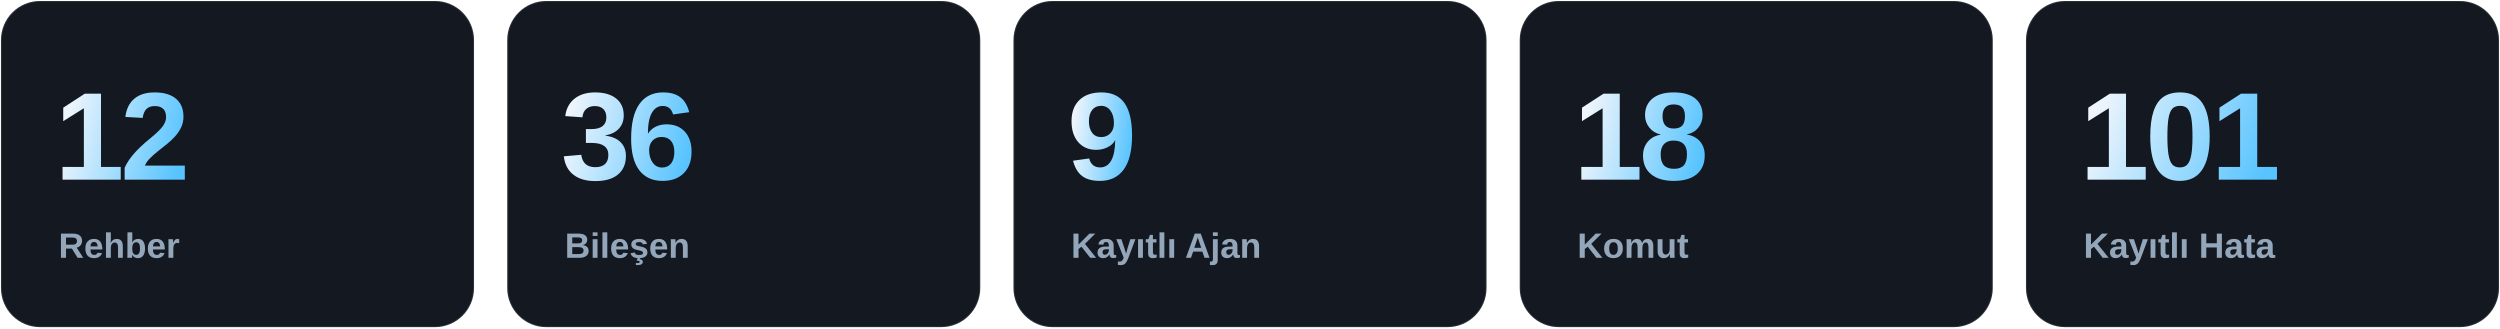
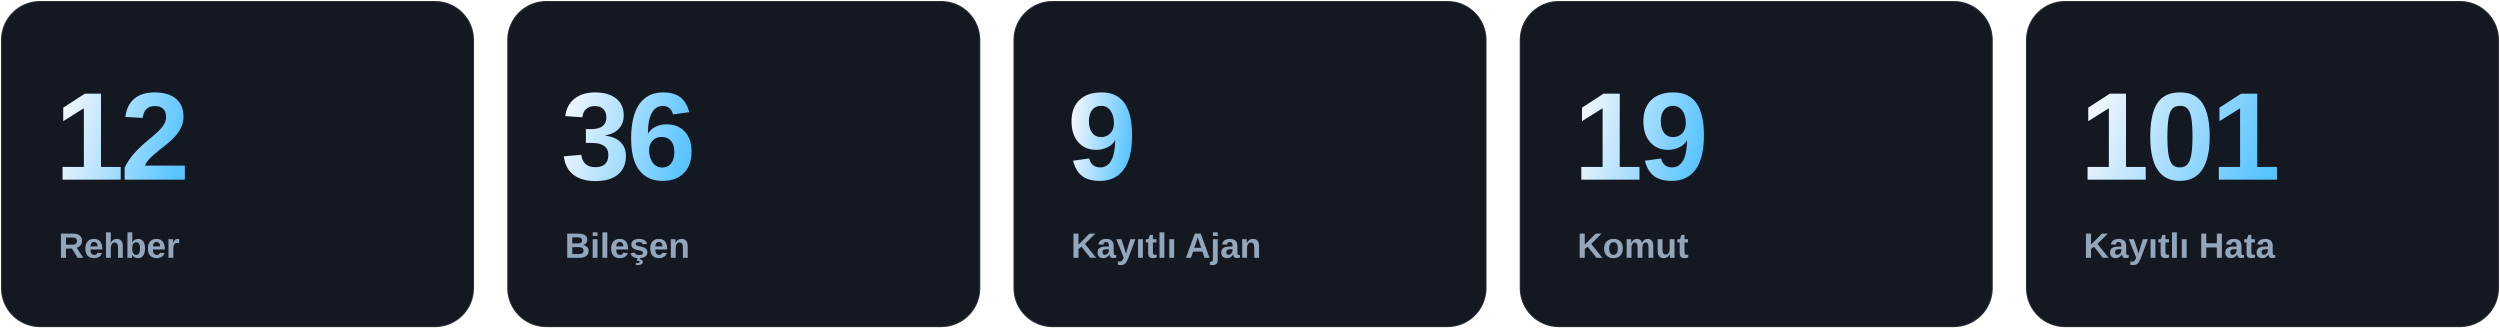
- <svg xmlns="http://www.w3.org/2000/svg" width="1280" height="168" viewBox="0 0 1280 168" role="img" aria-label="12 Rehber, 36 Bileşen, 9 Kayıtlı Ajan, 18 Komut, 101 Kayıtlı Hata">
+ <svg xmlns="http://www.w3.org/2000/svg" width="1280" height="168" viewBox="0 0 1280 168" role="img" aria-label="12 Rehber, 36 Bileşen, 9 Kayıtlı Ajan, 19 Komut, 101 Kayıtlı Hata">
  <defs>
    <linearGradient id="stat-ink" x1="0.008" y1="0.413" x2="0.992" y2="0.587">
      <stop offset="0%" stop-color="#eef5fc" />
      <stop offset="100%" stop-color="#58c4ff" />
    </linearGradient>
  </defs>
  <g transform="translate(0.0 0)">
    <rect x="0.5" y="0.5" width="242.2" height="167" rx="20" fill="#070d16" />
    <rect x="0.5" y="0.5" width="242.2" height="167" rx="20" fill="rgb(255,255,255)" fill-opacity="0.05" stroke="rgb(255,255,255)" stroke-opacity="0.11" />
    <text x="28" y="92" font-family="-apple-system, BlinkMacSystemFont, 'Segoe UI', 'Helvetica Neue', Arial, sans-serif" font-size="64" font-weight="800" letter-spacing="-2" fill="url(#stat-ink)">12</text>
    <text x="30" y="132" font-family="-apple-system, BlinkMacSystemFont, 'Segoe UI', 'Helvetica Neue', Arial, sans-serif" font-size="18" font-weight="600" fill="#94a7ba">Rehber</text>
  </g>
  <g transform="translate(259.2 0)">
    <rect x="0.5" y="0.5" width="242.2" height="167" rx="20" fill="#070d16" />
    <rect x="0.5" y="0.5" width="242.2" height="167" rx="20" fill="rgb(255,255,255)" fill-opacity="0.05" stroke="rgb(255,255,255)" stroke-opacity="0.11" />
    <text x="28" y="92" font-family="-apple-system, BlinkMacSystemFont, 'Segoe UI', 'Helvetica Neue', Arial, sans-serif" font-size="64" font-weight="800" letter-spacing="-2" fill="url(#stat-ink)">36</text>
    <text x="30" y="132" font-family="-apple-system, BlinkMacSystemFont, 'Segoe UI', 'Helvetica Neue', Arial, sans-serif" font-size="18" font-weight="600" fill="#94a7ba">Bileşen</text>
  </g>
  <g transform="translate(518.4 0)">
    <rect x="0.5" y="0.5" width="242.2" height="167" rx="20" fill="#070d16" />
    <rect x="0.5" y="0.5" width="242.2" height="167" rx="20" fill="rgb(255,255,255)" fill-opacity="0.05" stroke="rgb(255,255,255)" stroke-opacity="0.11" />
    <text x="28" y="92" font-family="-apple-system, BlinkMacSystemFont, 'Segoe UI', 'Helvetica Neue', Arial, sans-serif" font-size="64" font-weight="800" letter-spacing="-2" fill="url(#stat-ink)">9</text>
    <text x="30" y="132" font-family="-apple-system, BlinkMacSystemFont, 'Segoe UI', 'Helvetica Neue', Arial, sans-serif" font-size="18" font-weight="600" fill="#94a7ba">Kayıtlı Ajan</text>
  </g>
  <g transform="translate(777.6 0)">
    <rect x="0.5" y="0.5" width="242.2" height="167" rx="20" fill="#070d16" />
    <rect x="0.5" y="0.5" width="242.2" height="167" rx="20" fill="rgb(255,255,255)" fill-opacity="0.05" stroke="rgb(255,255,255)" stroke-opacity="0.11" />
-     <text x="28" y="92" font-family="-apple-system, BlinkMacSystemFont, 'Segoe UI', 'Helvetica Neue', Arial, sans-serif" font-size="64" font-weight="800" letter-spacing="-2" fill="url(#stat-ink)">18</text>
+     <text x="28" y="92" font-family="-apple-system, BlinkMacSystemFont, 'Segoe UI', 'Helvetica Neue', Arial, sans-serif" font-size="64" font-weight="800" letter-spacing="-2" fill="url(#stat-ink)">19</text>
    <text x="30" y="132" font-family="-apple-system, BlinkMacSystemFont, 'Segoe UI', 'Helvetica Neue', Arial, sans-serif" font-size="18" font-weight="600" fill="#94a7ba">Komut</text>
  </g>
  <g transform="translate(1036.8 0)">
    <rect x="0.5" y="0.5" width="242.2" height="167" rx="20" fill="#070d16" />
    <rect x="0.5" y="0.5" width="242.2" height="167" rx="20" fill="rgb(255,255,255)" fill-opacity="0.05" stroke="rgb(255,255,255)" stroke-opacity="0.11" />
    <text x="28" y="92" font-family="-apple-system, BlinkMacSystemFont, 'Segoe UI', 'Helvetica Neue', Arial, sans-serif" font-size="64" font-weight="800" letter-spacing="-2" fill="url(#stat-ink)">101</text>
    <text x="30" y="132" font-family="-apple-system, BlinkMacSystemFont, 'Segoe UI', 'Helvetica Neue', Arial, sans-serif" font-size="18" font-weight="600" fill="#94a7ba">Kayıtlı Hata</text>
  </g>
</svg>
